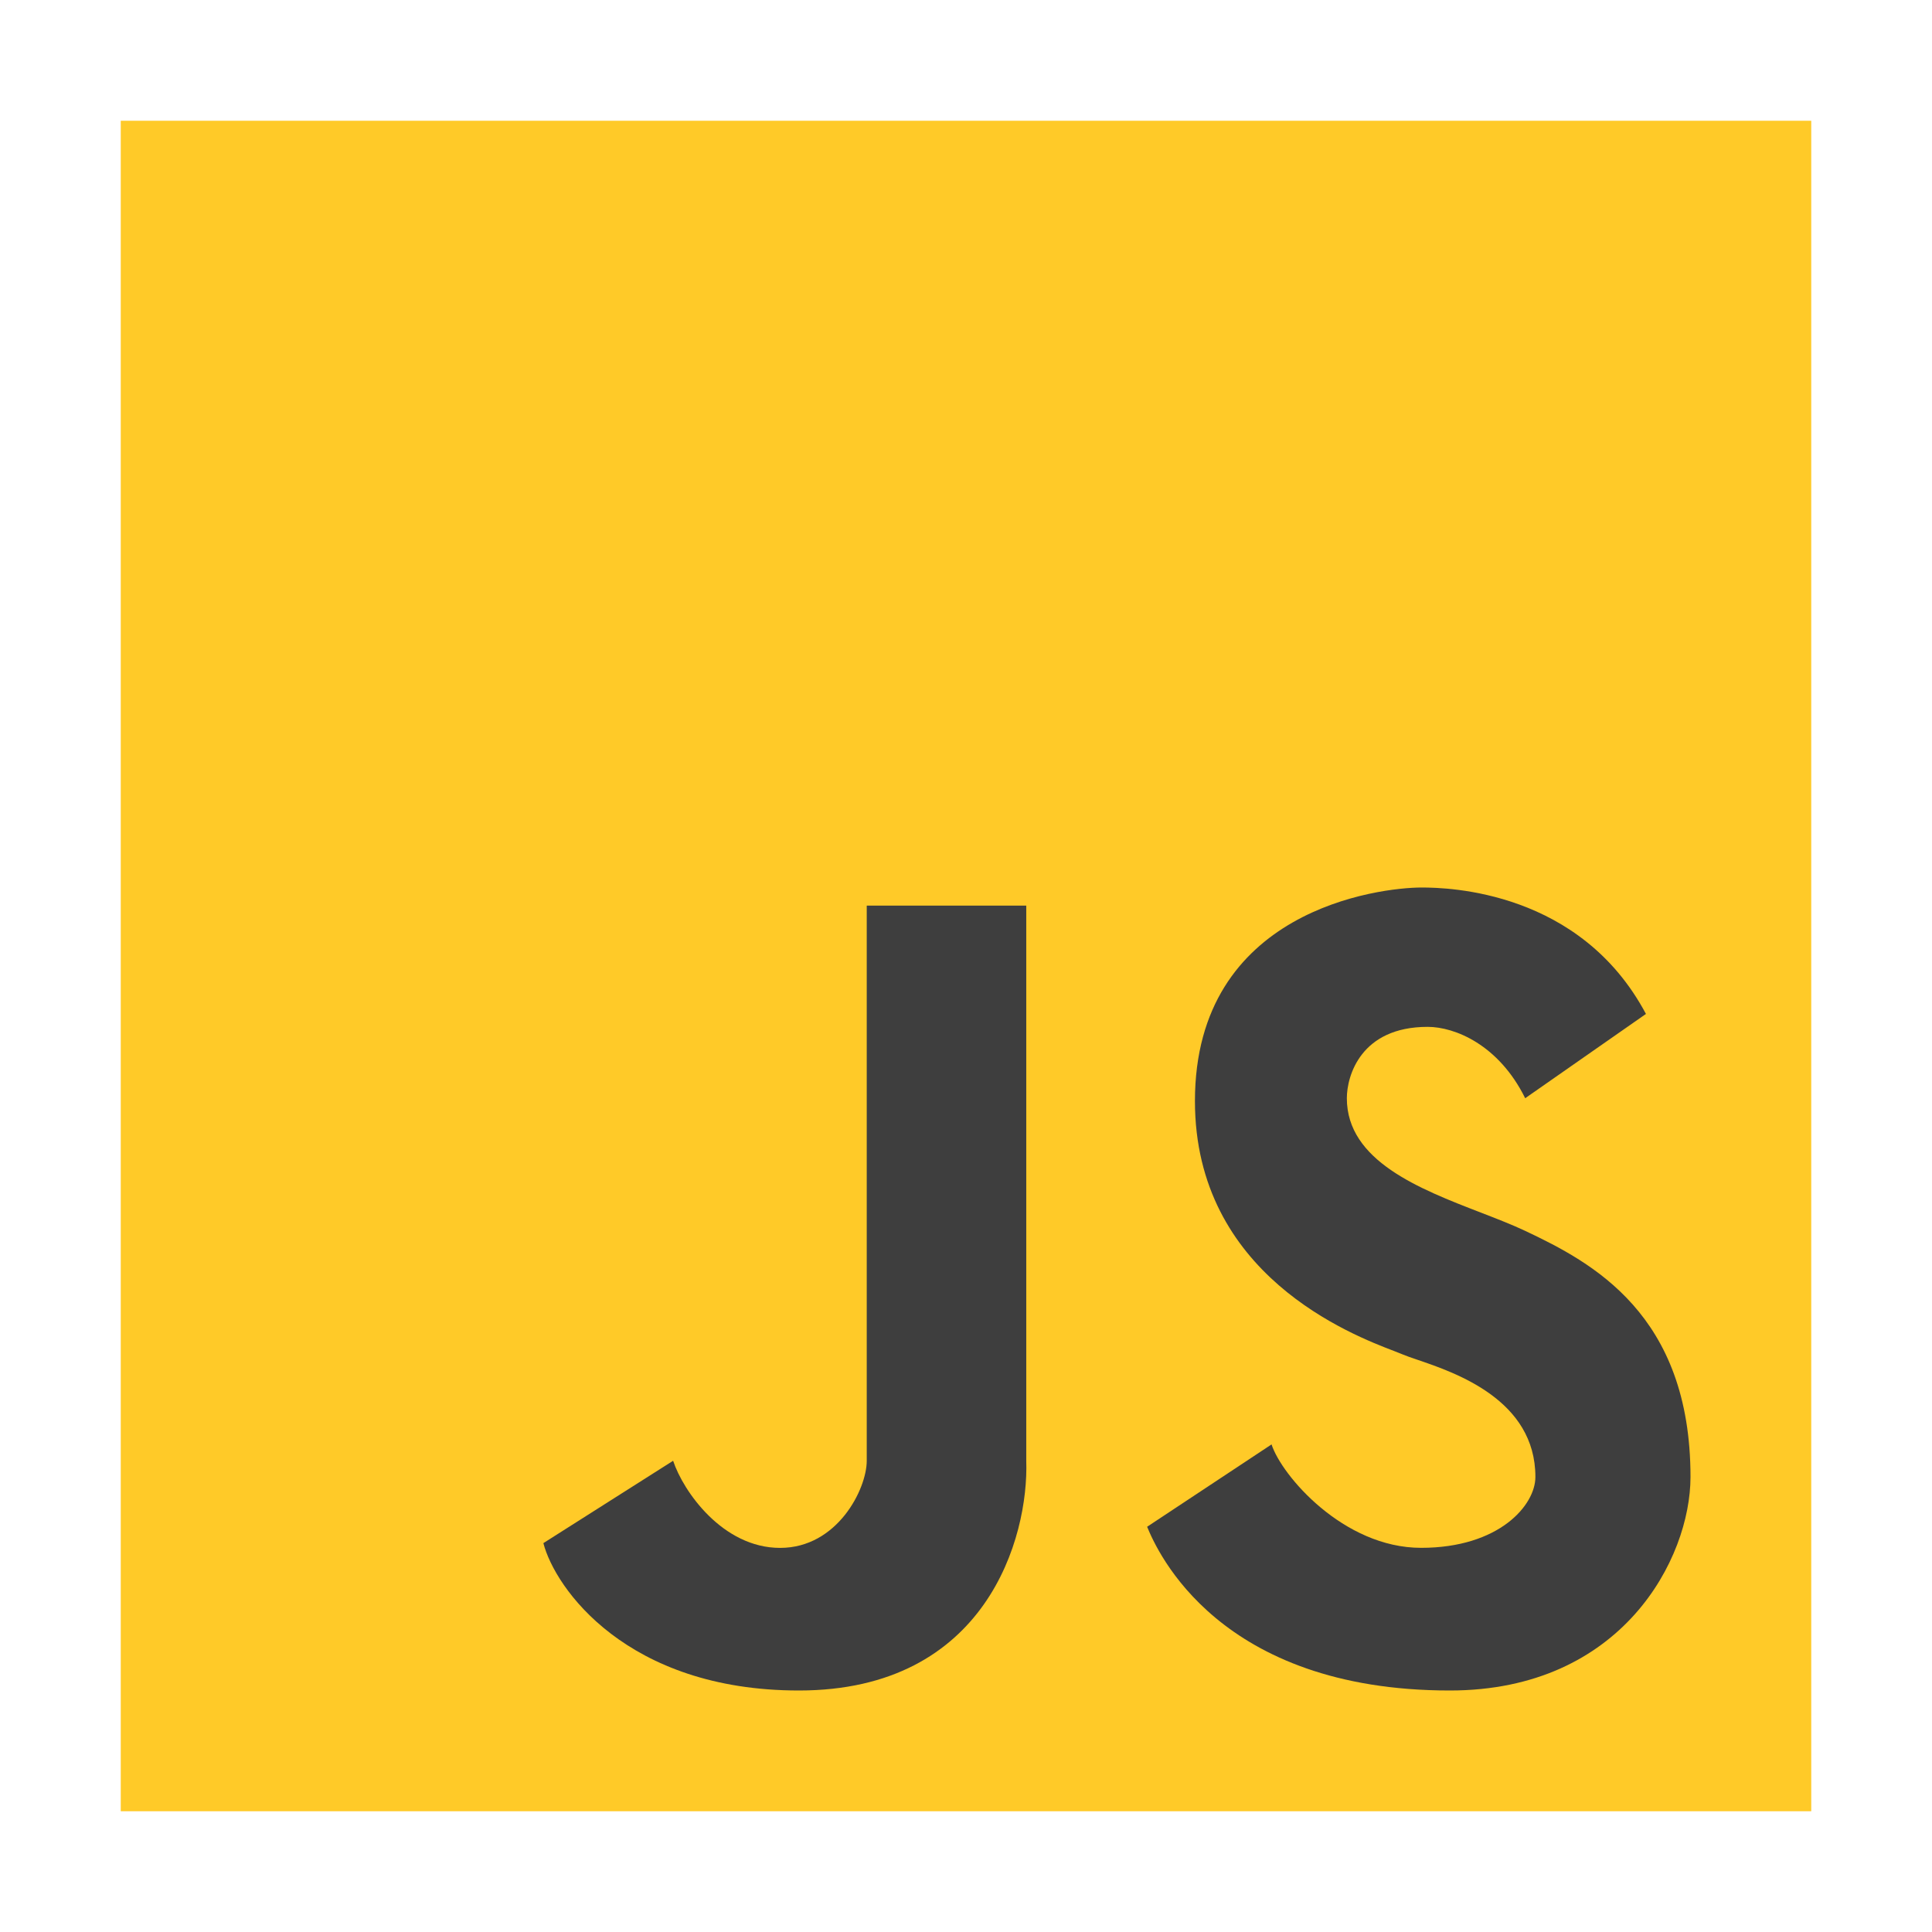
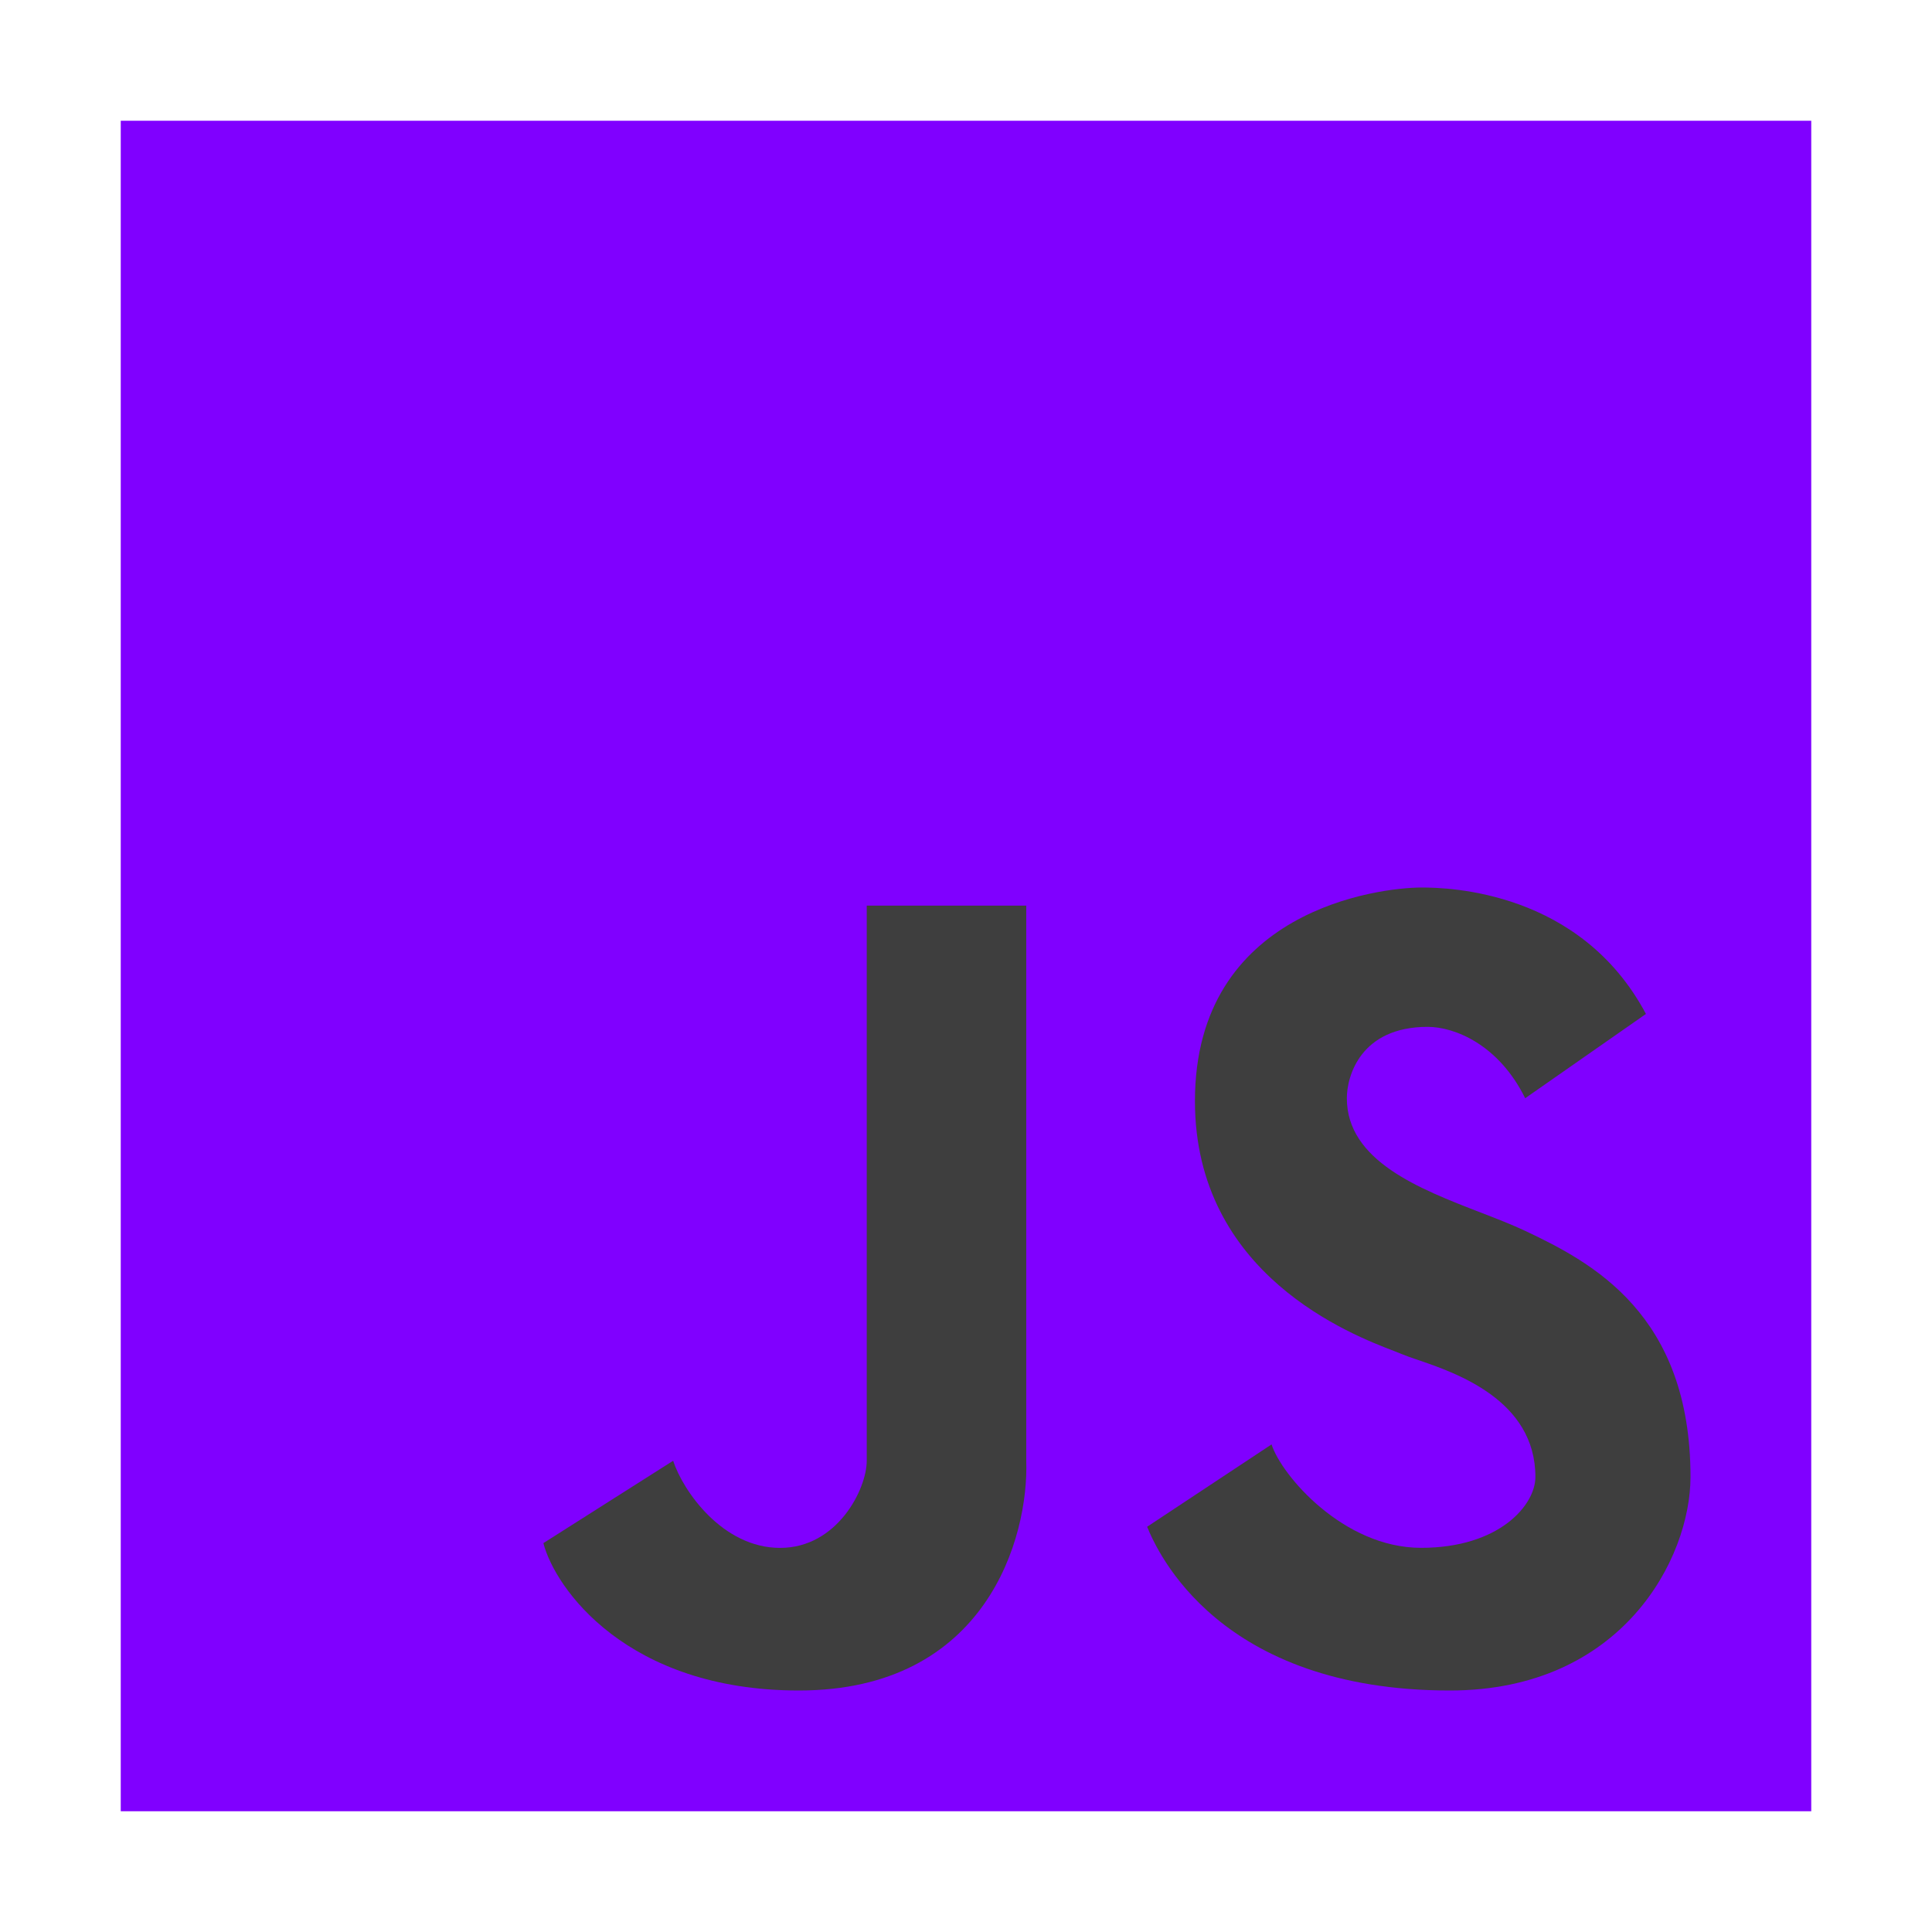
<svg xmlns="http://www.w3.org/2000/svg" width="800px" height="800px" viewBox="0 0 32 32" fill="none">
-   <rect x="2" y="2" width="28" height="28" fill="#FFCA28" />
+   <rect x="2" y="2" width="28" height="28" fill="#8000ff" />
  <path d="M19 25.288L21.061 23.924C21.223 24.431 22.246 25.637 23.538 25.637C24.831 25.637 25.431 24.931 25.431 24.463C25.431 23.188 24.111 22.738 23.477 22.522C23.374 22.487 23.289 22.458 23.231 22.433C23.201 22.42 23.156 22.402 23.098 22.38C22.393 22.111 19.792 21.117 19.792 18.237C19.792 15.065 22.854 14.7 23.546 14.7C23.999 14.7 26.177 14.756 27.262 16.794L25.262 18.19C24.823 17.302 24.095 17.008 23.646 17.008C22.538 17.008 22.308 17.82 22.308 18.19C22.308 19.227 23.511 19.692 24.527 20.084C24.793 20.187 25.046 20.285 25.262 20.387C26.369 20.91 28 21.767 28 24.463C28 25.814 26.867 28 24.015 28C20.185 28 19.169 25.7 19 25.288Z" fill="#3E3E3E" />
  <path d="M9 25.559L11.149 24.195C11.317 24.703 11.971 25.638 12.921 25.638C13.87 25.638 14.356 24.663 14.356 24.195V15H16.998V24.195C17.041 25.464 16.338 28 13.233 28C10.379 28 9.192 26.304 9 25.559Z" fill="#3E3E3E" />
</svg>
